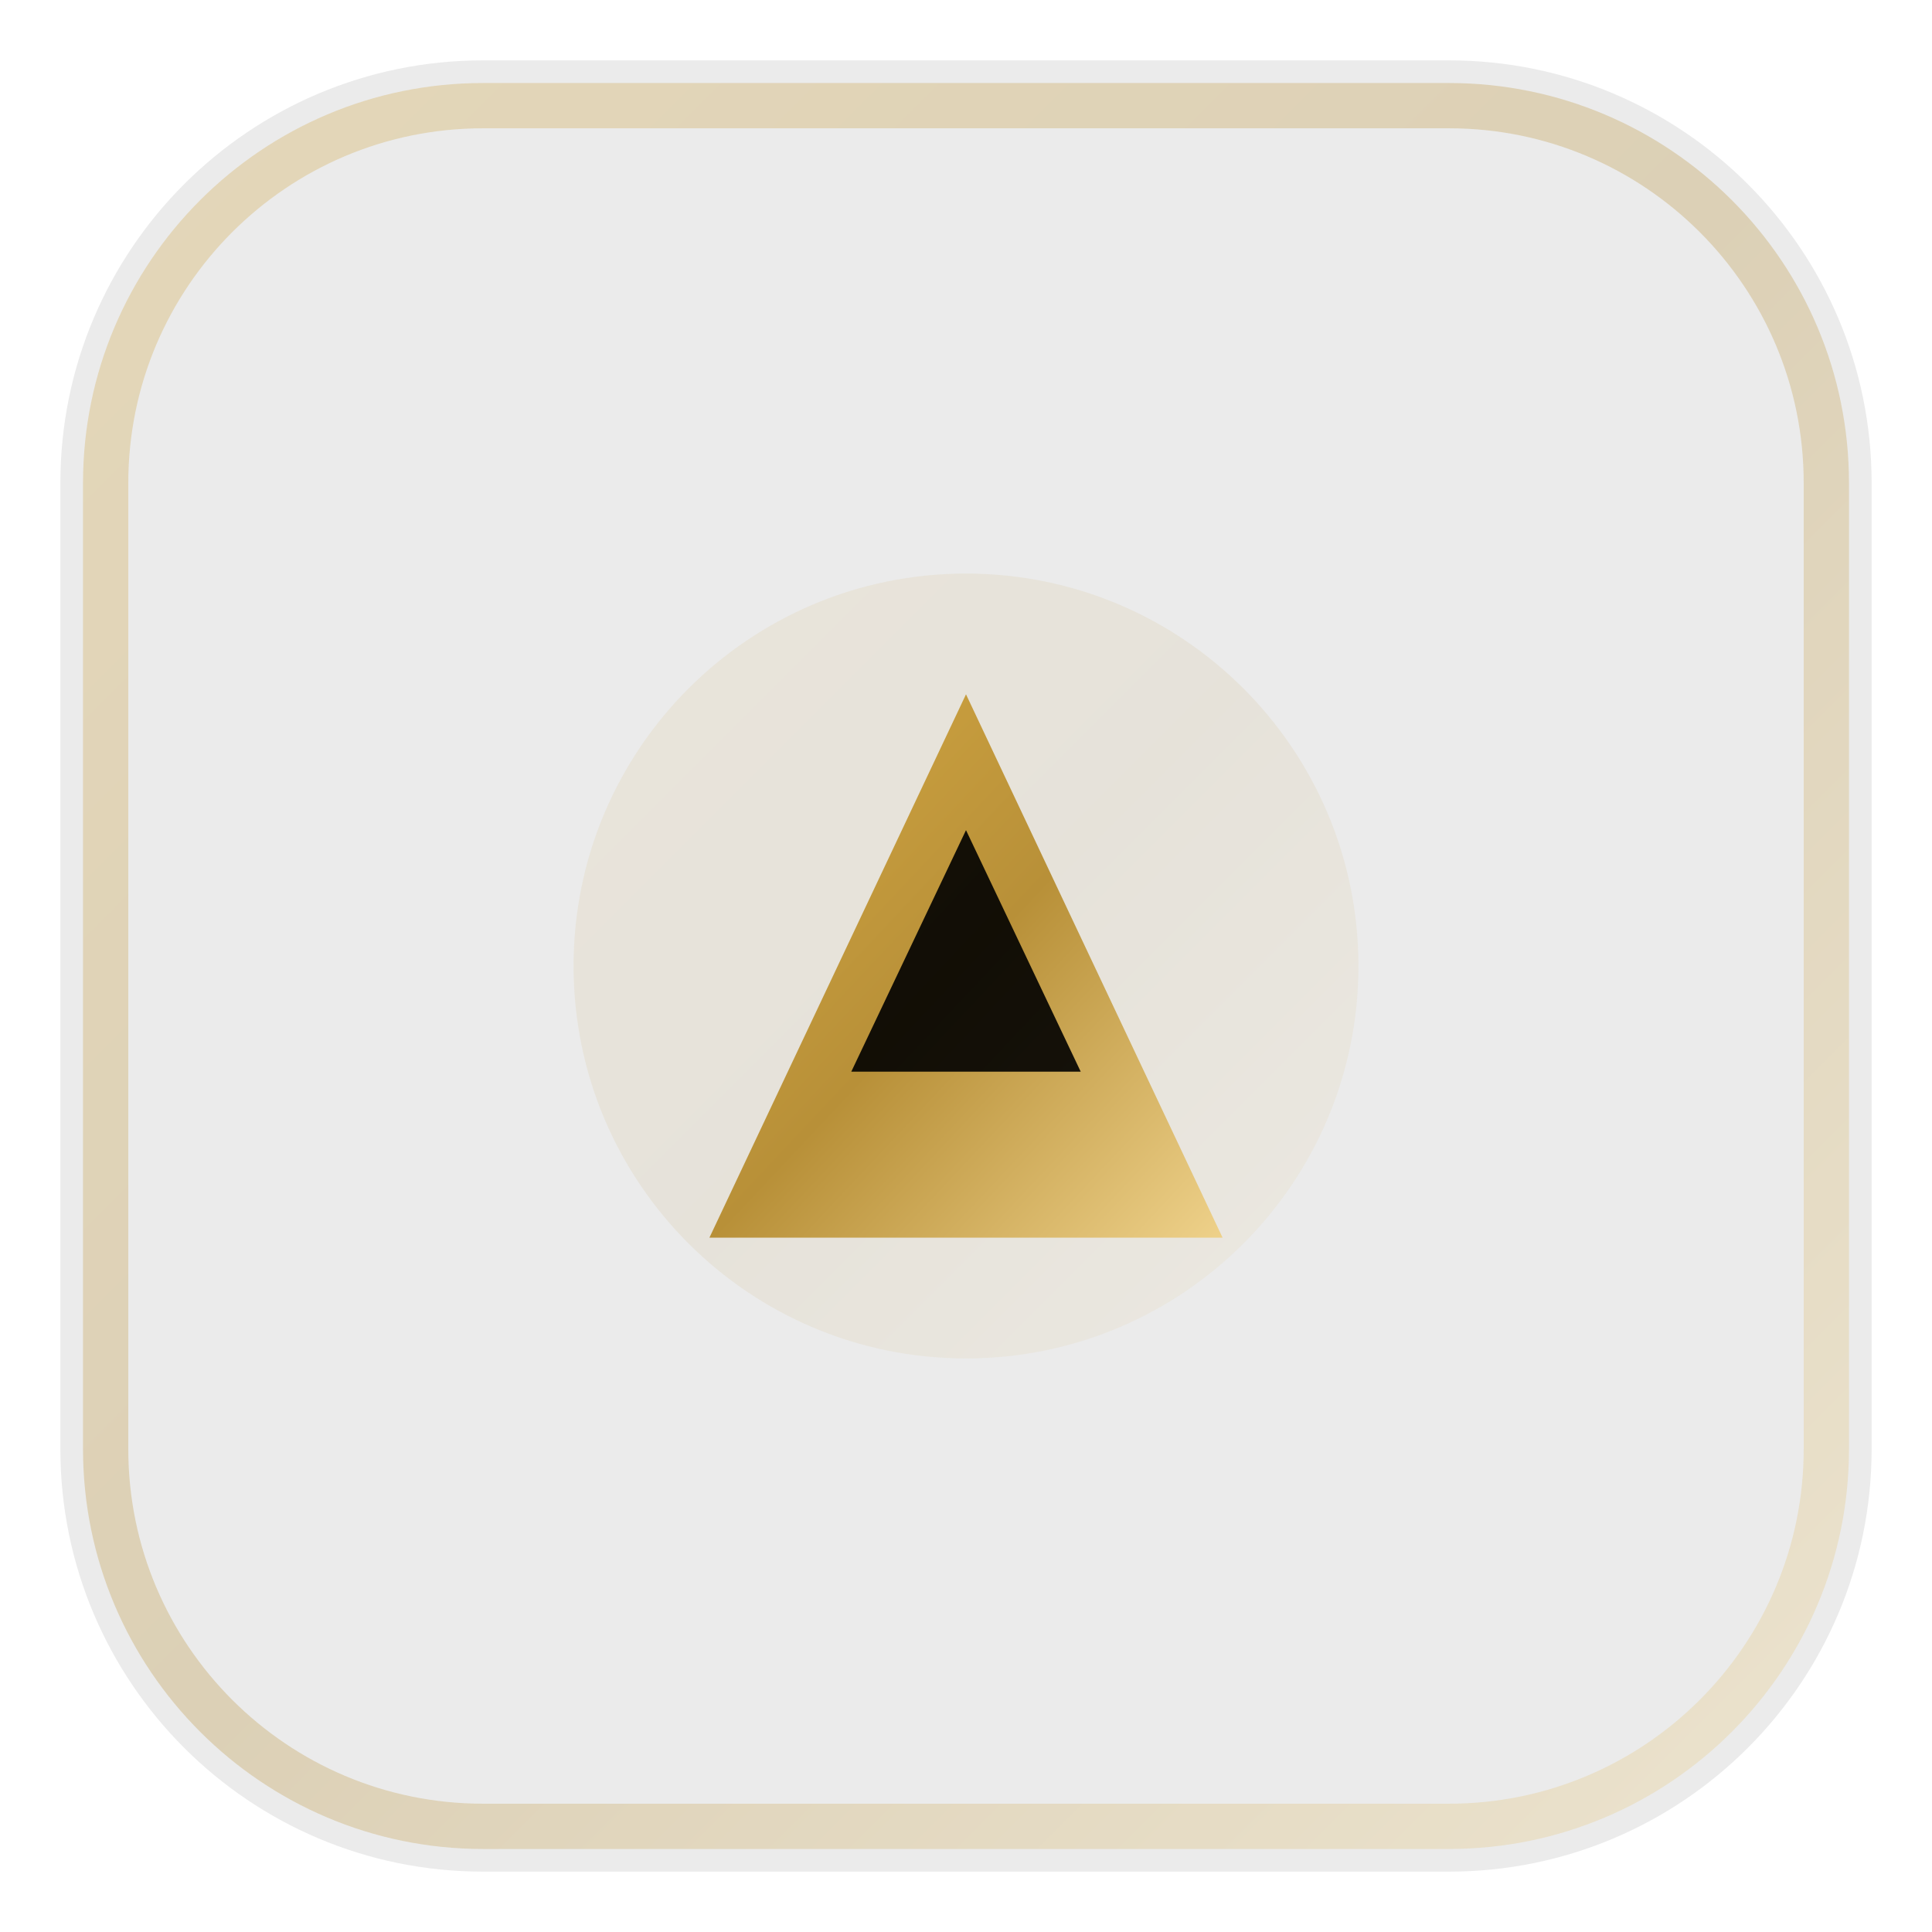
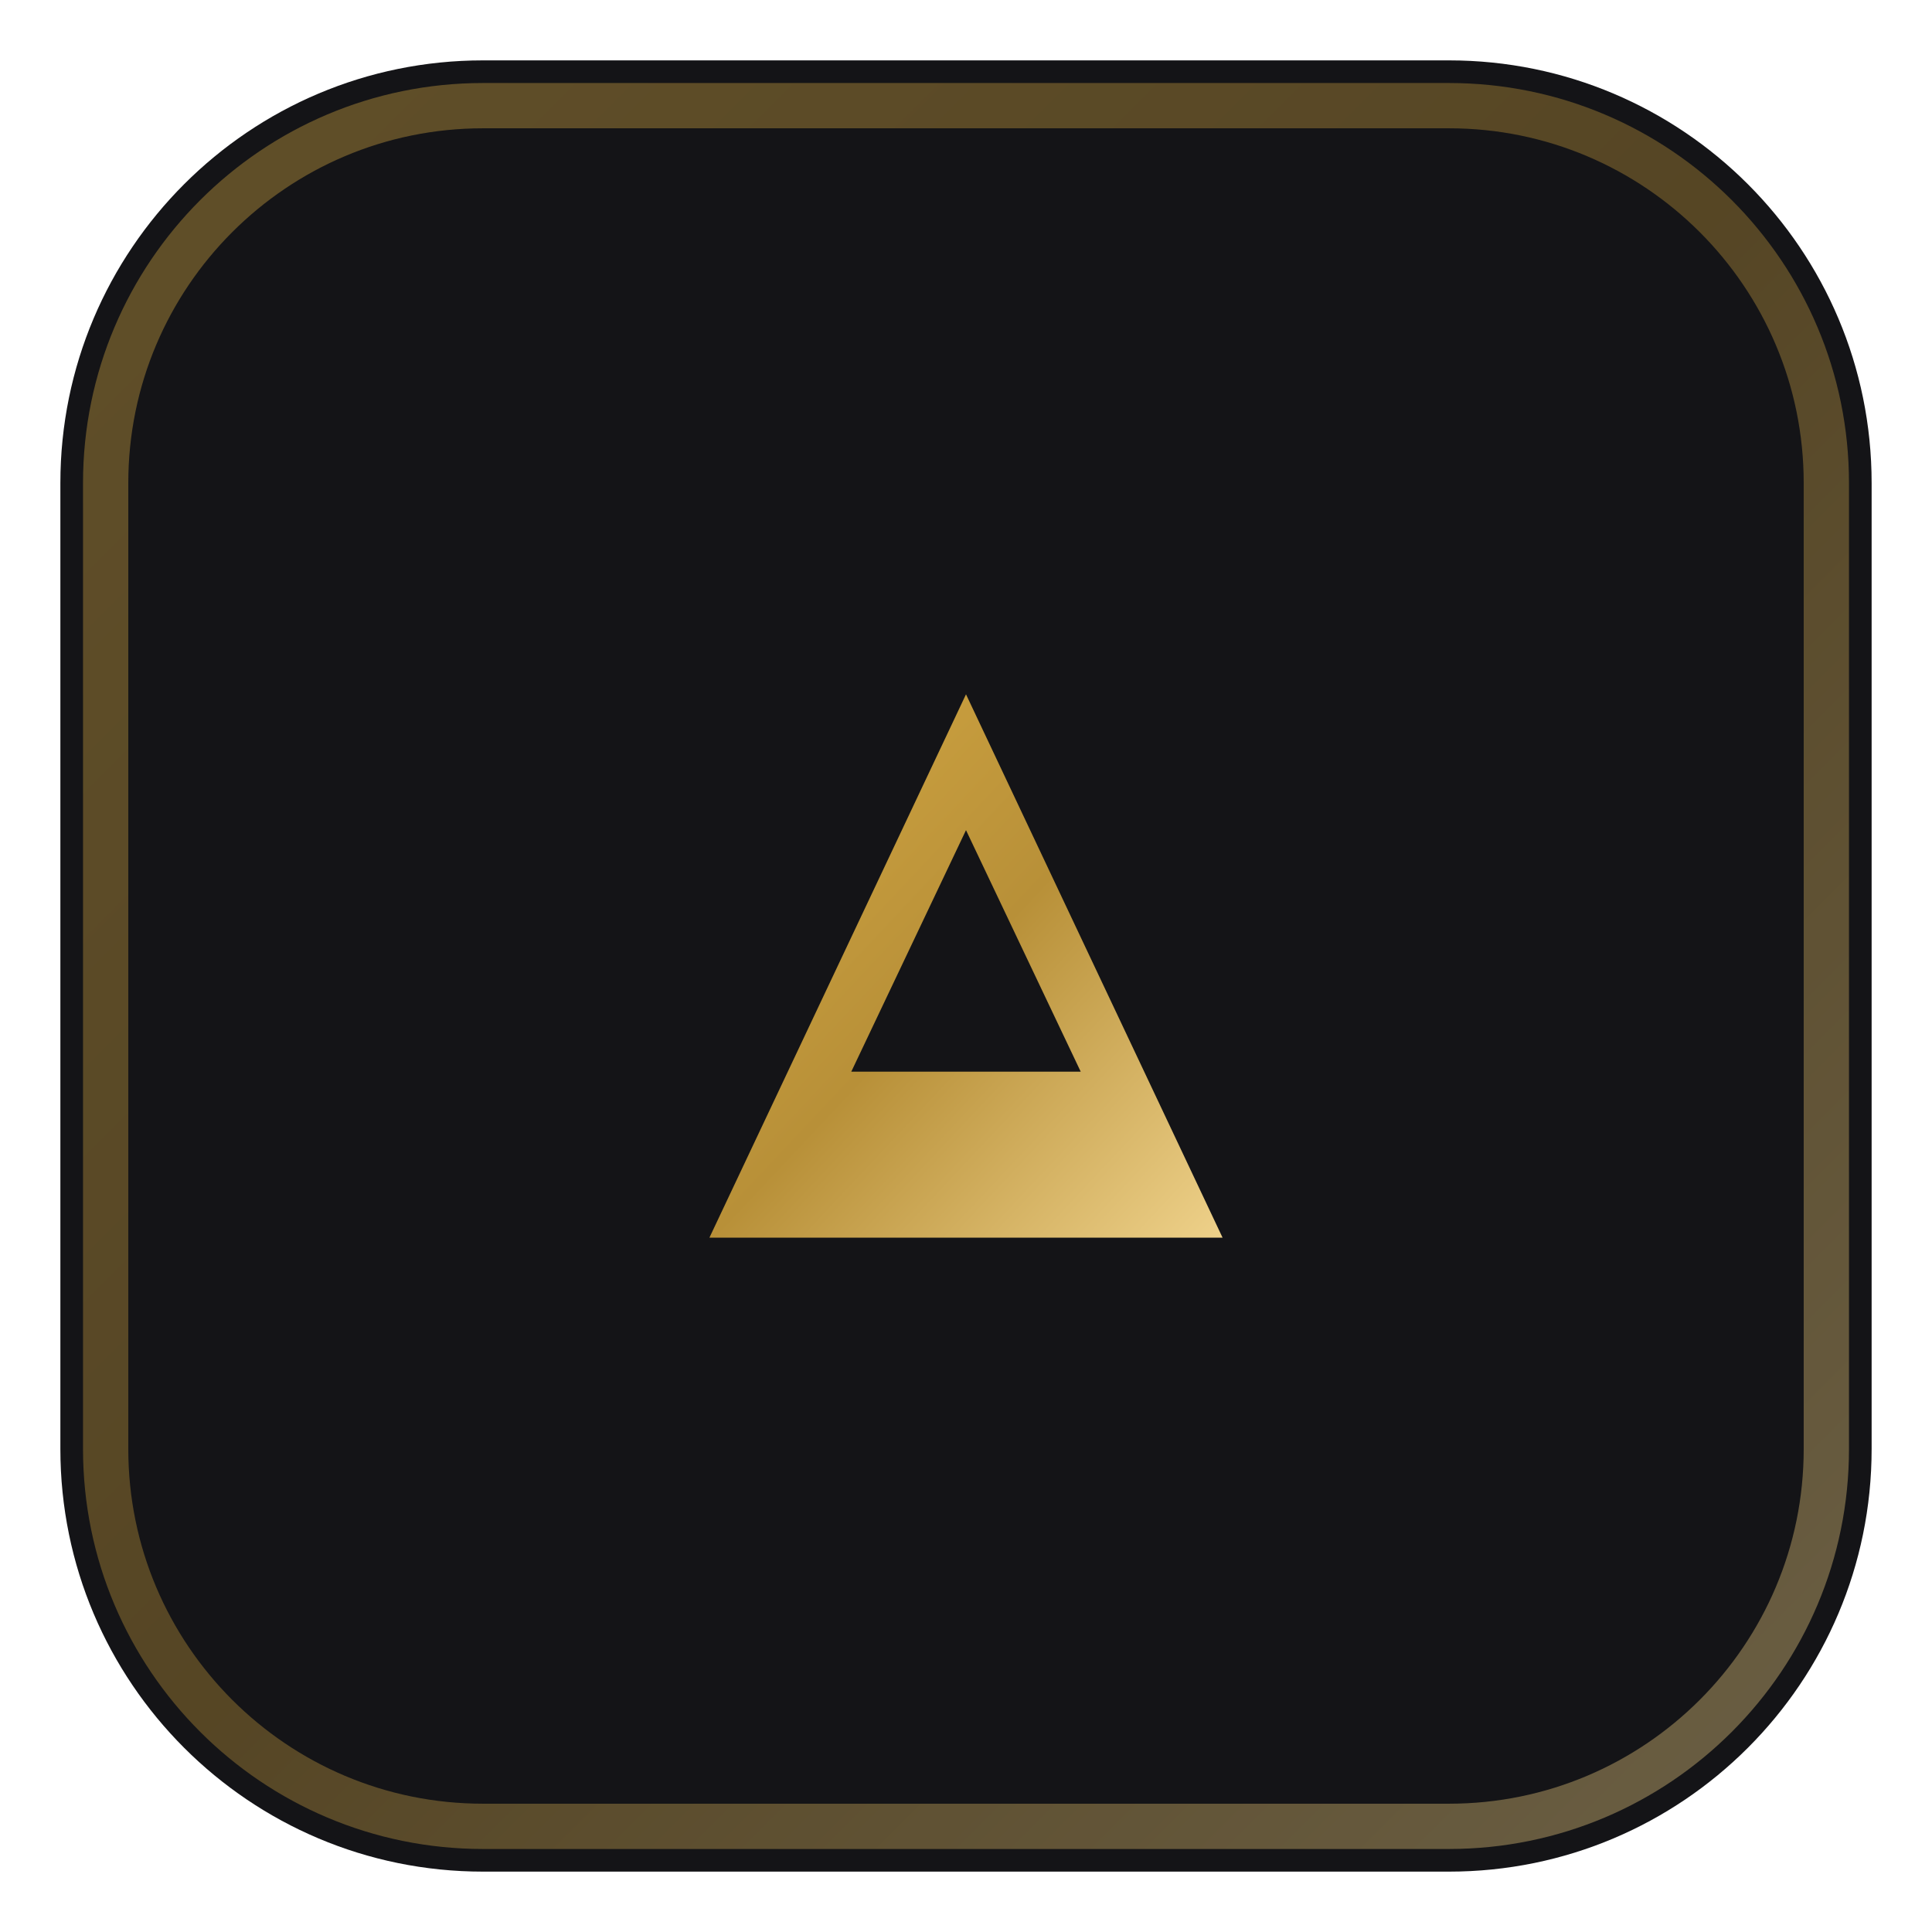
<svg xmlns="http://www.w3.org/2000/svg" viewBox="0 0 64 64" fill="none">
  <defs>
-     <linearGradient id="goldGrad" x1="0%" y1="0%" x2="100%" y2="100%">
+     <linearGradient id="g" x1="0%" y1="0%" x2="100%" y2="100%">
      <stop offset="0%" stop-color="#d4a843" />
      <stop offset="50%" stop-color="#b89038" />
      <stop offset="100%" stop-color="#eed18a" />
    </linearGradient>
  </defs>
-   <rect x="2" y="2" width="60" height="60" rx="14" fill="currentColor" opacity="0.08" />
-   <rect x="3.5" y="3.5" width="57" height="57" rx="12.5" stroke="url(#goldGrad)" stroke-width="1.5" opacity="0.3" />
-   <circle cx="32" cy="32" r="13" fill="url(#goldGrad)" opacity="0.10" />
-   <path d="M23.5 41 L32 23 L40.5 41 Z" fill="url(#goldGrad)" />
-   <path d="M28.2 35.5 L32 27.5 L35.8 35.5 Z" fill="currentColor" opacity="0.9" />
+   <rect x="2" y="2" width="60" height="60" rx="14" fill="#141417" />
+   <rect x="3.5" y="3.5" width="57" height="57" rx="12.5" stroke="url(#g)" stroke-width="1.5" opacity="0.4" />
+   <path d="M23.5 41 L32 23 L40.5 41 Z" fill="url(#g)" />
+   <path d="M28.2 35.5 L32 27.5 L35.8 35.5 Z" fill="#141417" />
</svg>
